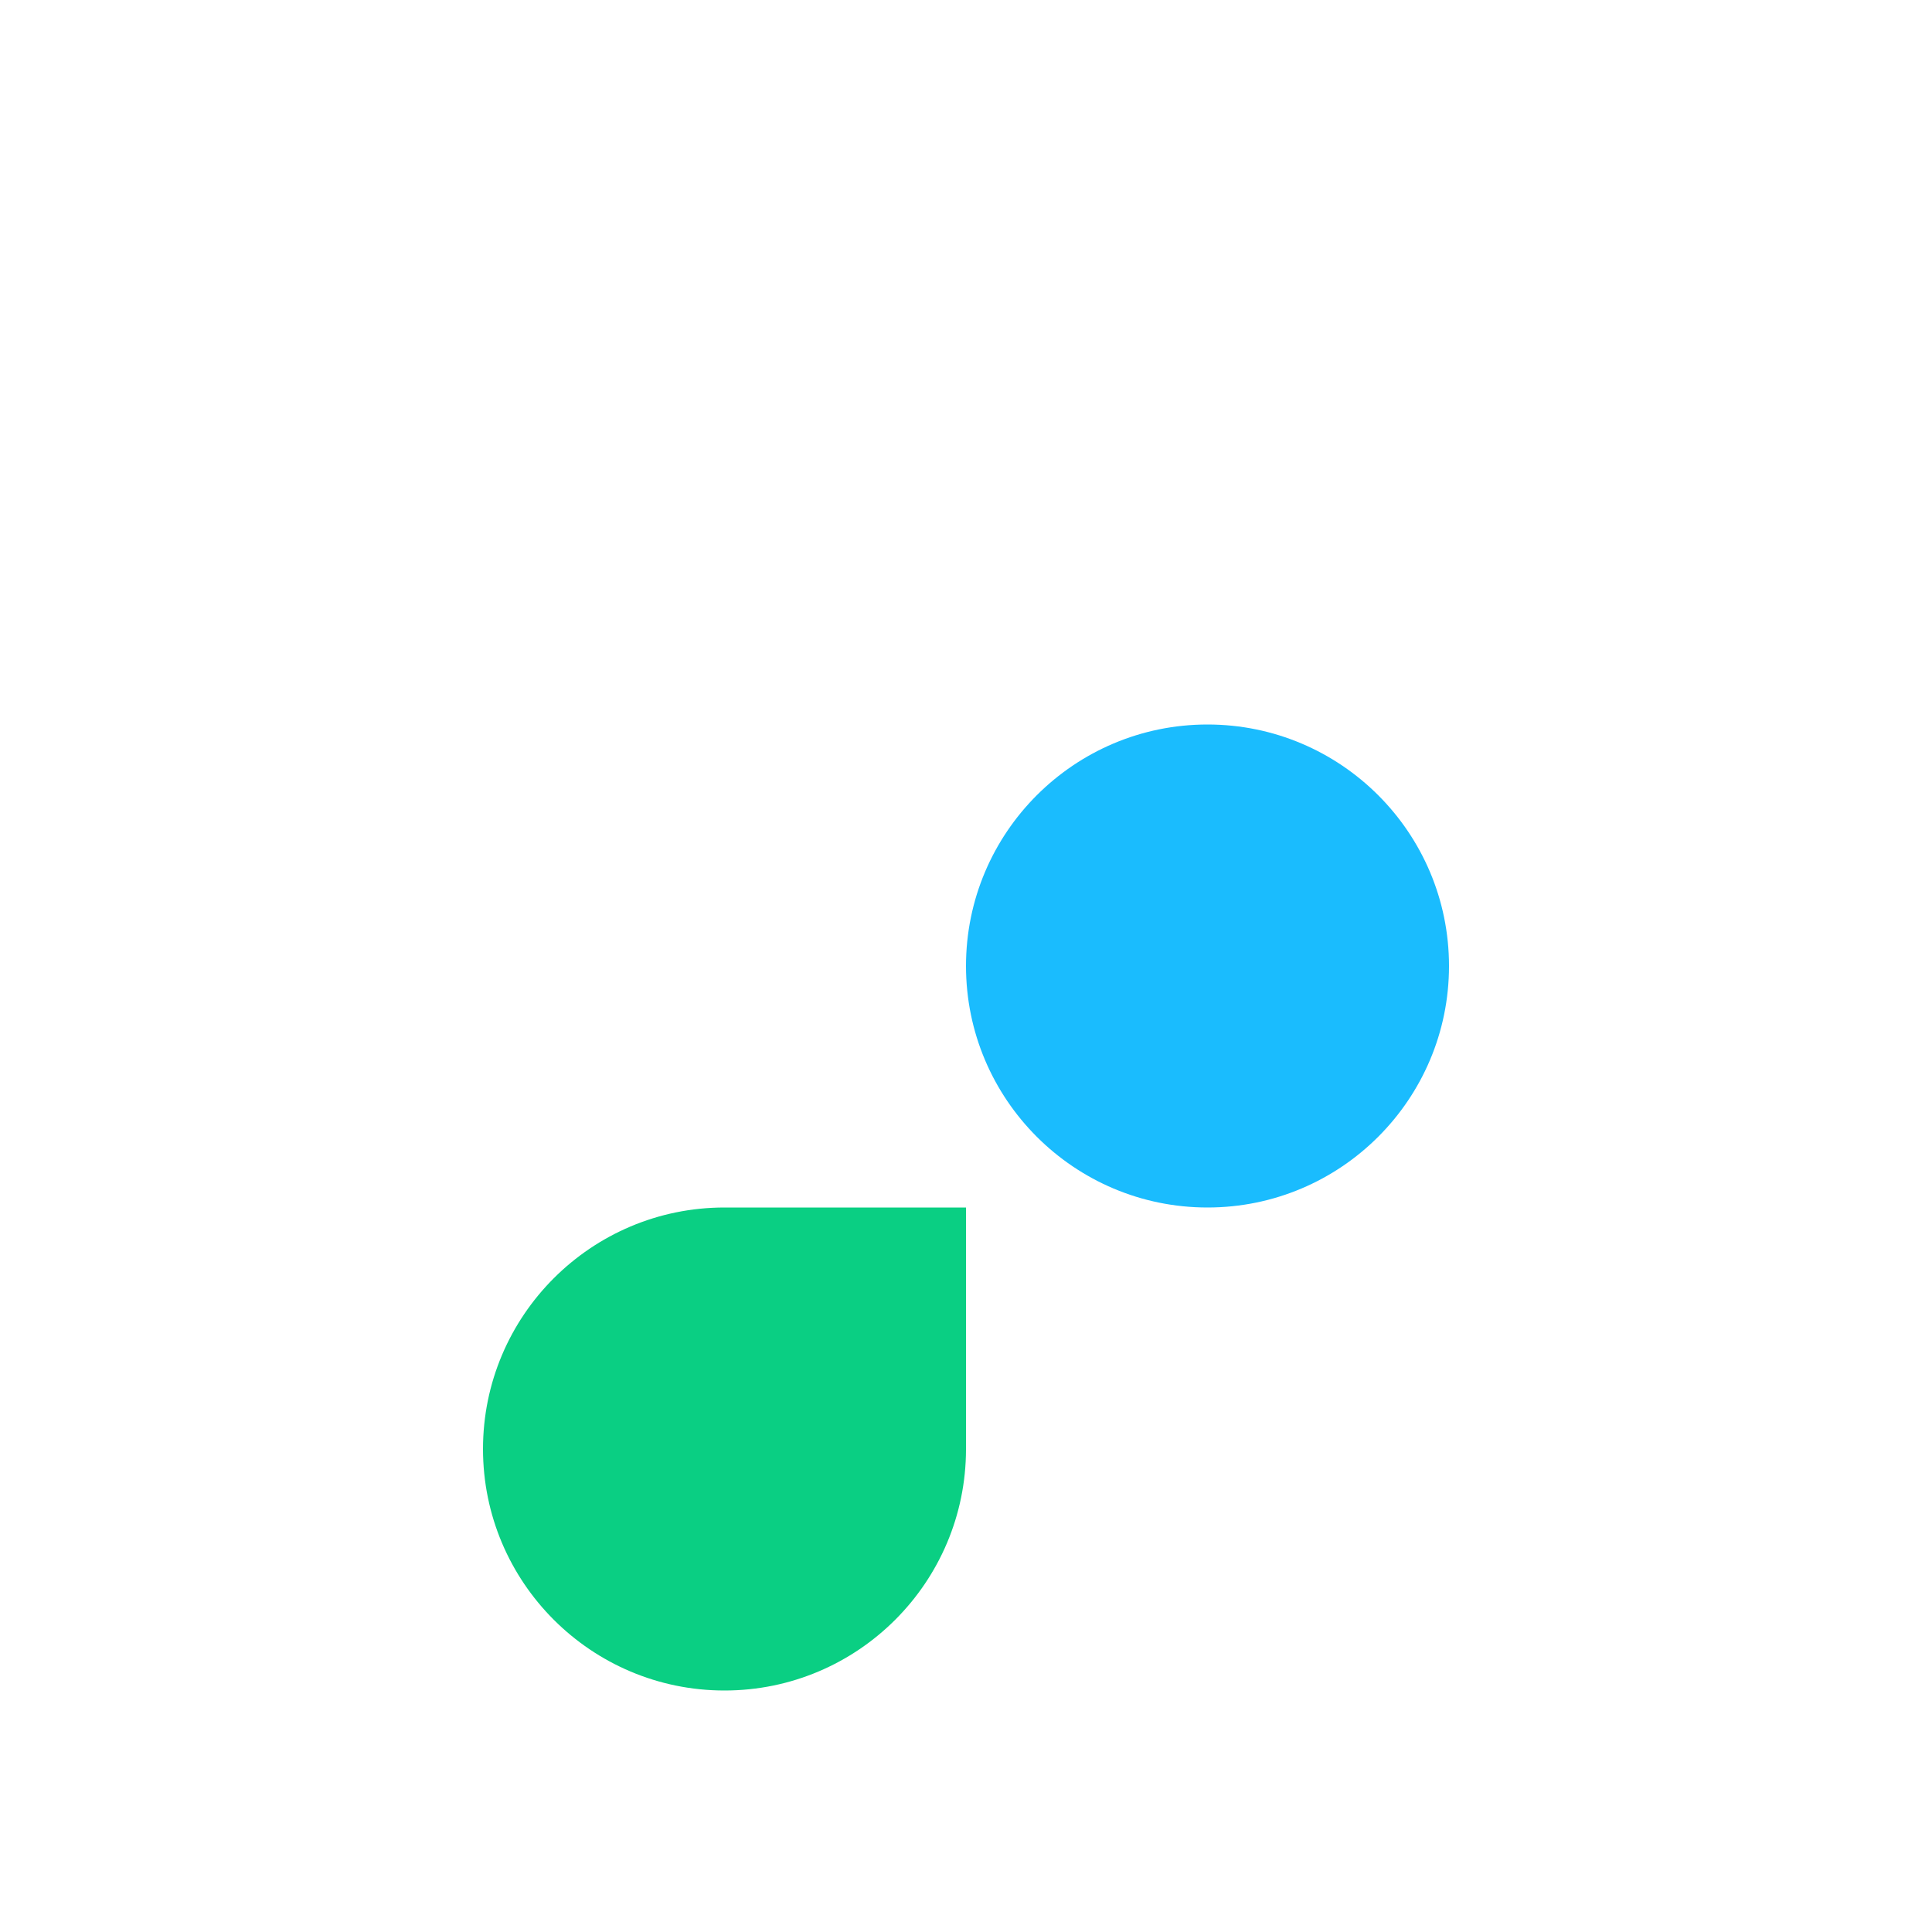
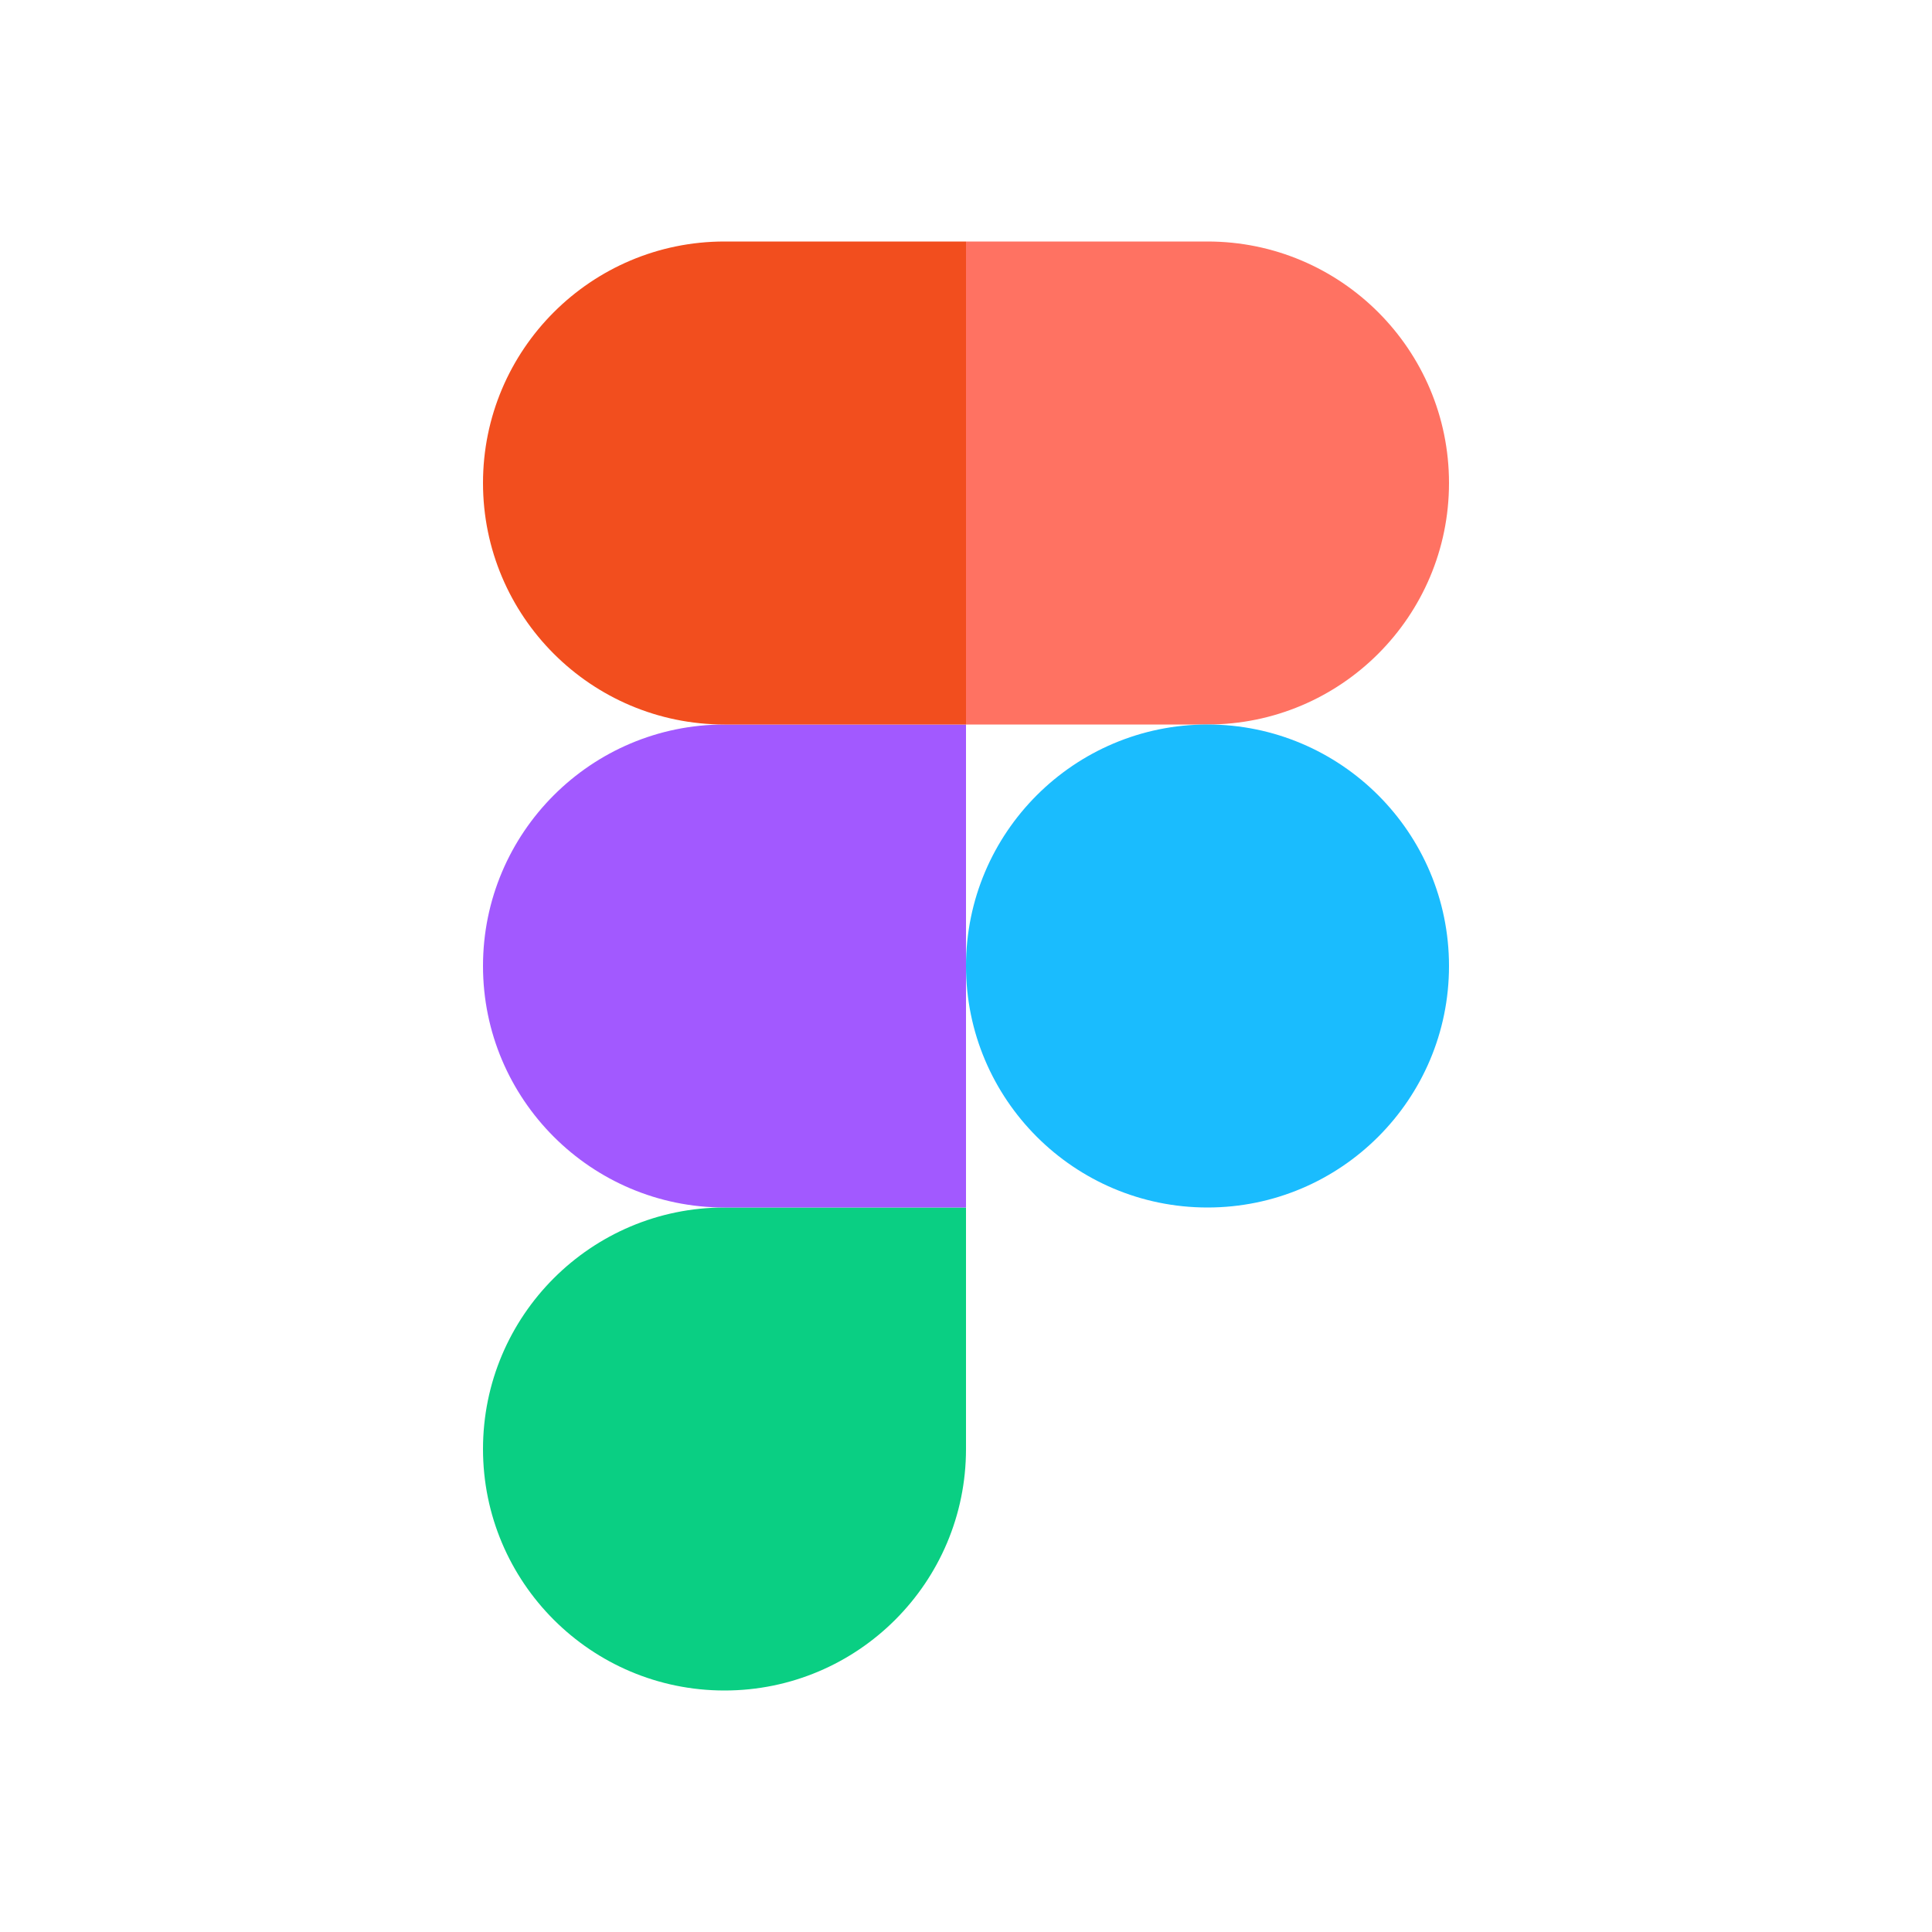
<svg xmlns="http://www.w3.org/2000/svg" width="48" height="48" viewBox="0 0 48 48" fill="none">
  <path d="M18 42C21.312 42 24 39.312 24 36V30H18C14.688 30 12 32.688 12 36C12 39.312 14.688 42 18 42Z" fill="#0ACF83" />
-   <path d="M12 24C12 20.688 14.688 18 18 18H24V30H18C14.688 30 12 27.312 12 24Z" />
-   <path d="M12 12C12 8.688 14.688 6 18 6H24V18H18C14.688 18 12 15.312 12 12Z" />
-   <path d="M24 6H30C33.312 6 36 8.688 36 12C36 15.312 33.312 18 30 18H24V6Z" />
+   <path d="M12 24C12 20.688 14.688 18 18 18H24V30H18C14.688 30 12 27.312 12 24Z" fill="#A259FF" />
+   <path d="M12 12C12 8.688 14.688 6 18 6H24V18H18C14.688 18 12 15.312 12 12Z" fill="#F24E1E" />
+   <path d="M24 6H30C33.312 6 36 8.688 36 12C36 15.312 33.312 18 30 18H24V6Z" fill="#FF7262" />
  <path d="M36 24C36 27.312 33.312 30 30 30C26.688 30 24 27.312 24 24C24 20.688 26.688 18 30 18C33.312 18 36 20.688 36 24Z" fill="#1ABCFE" />
</svg>
